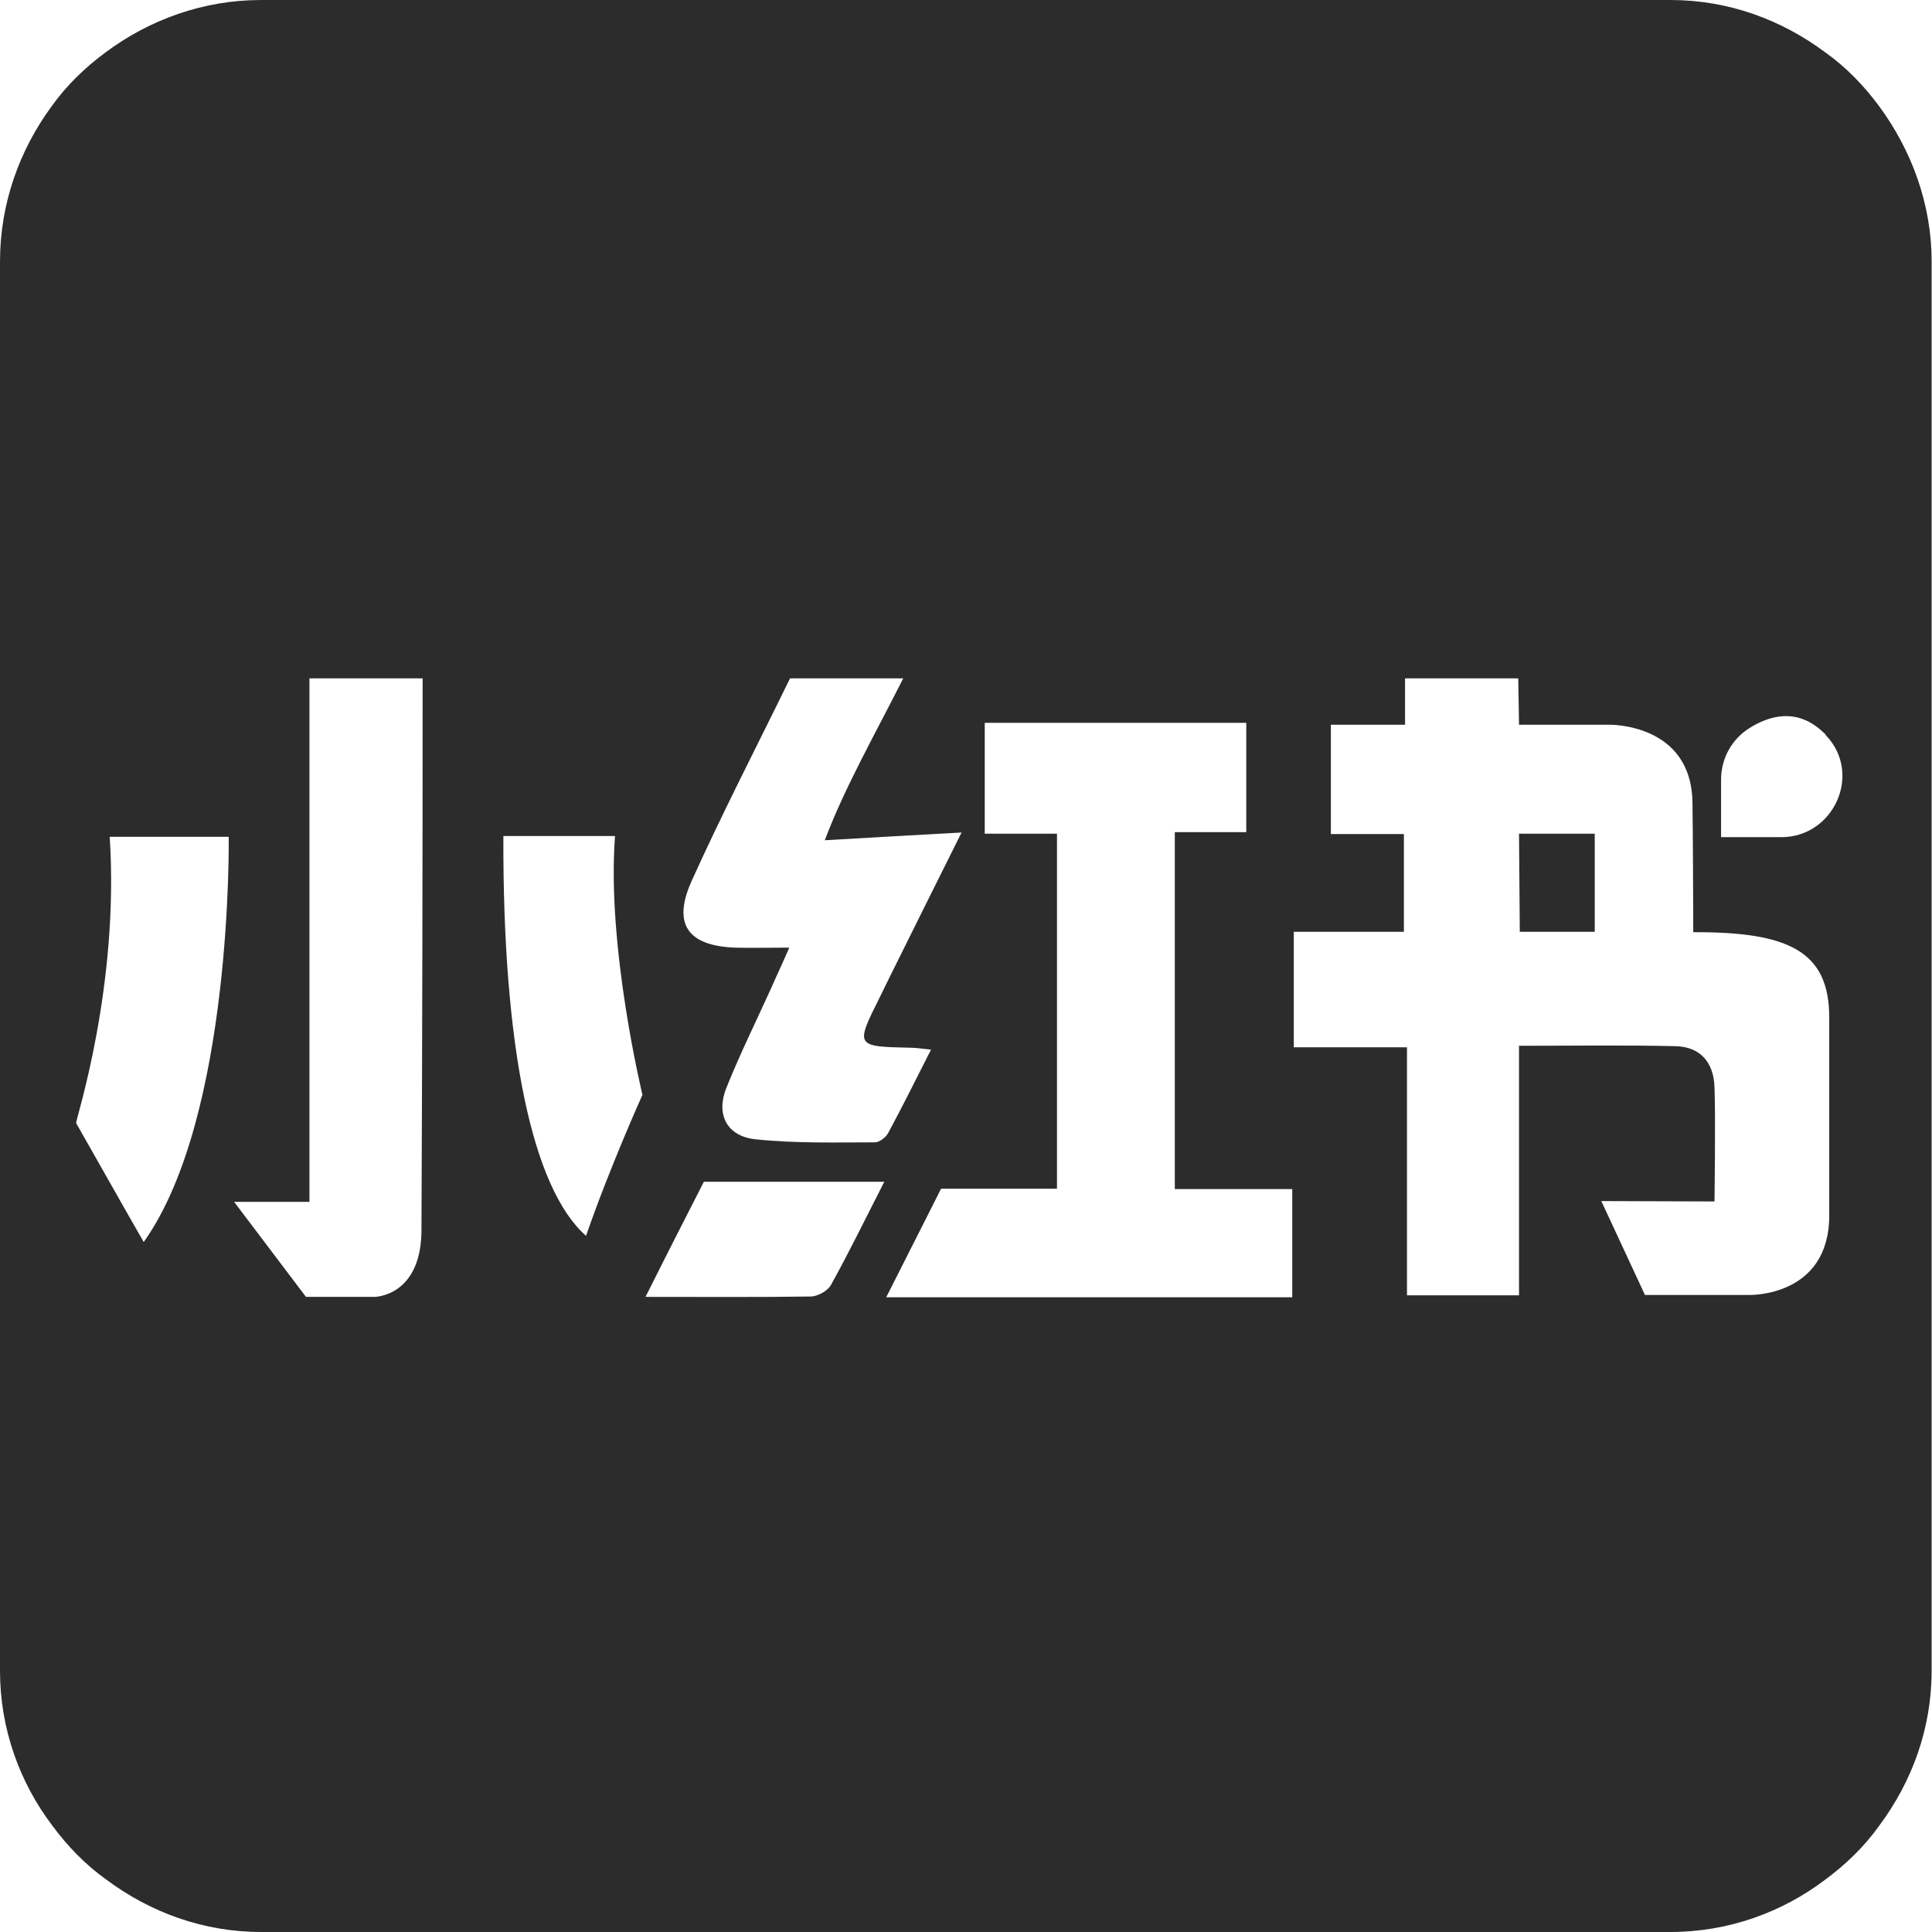
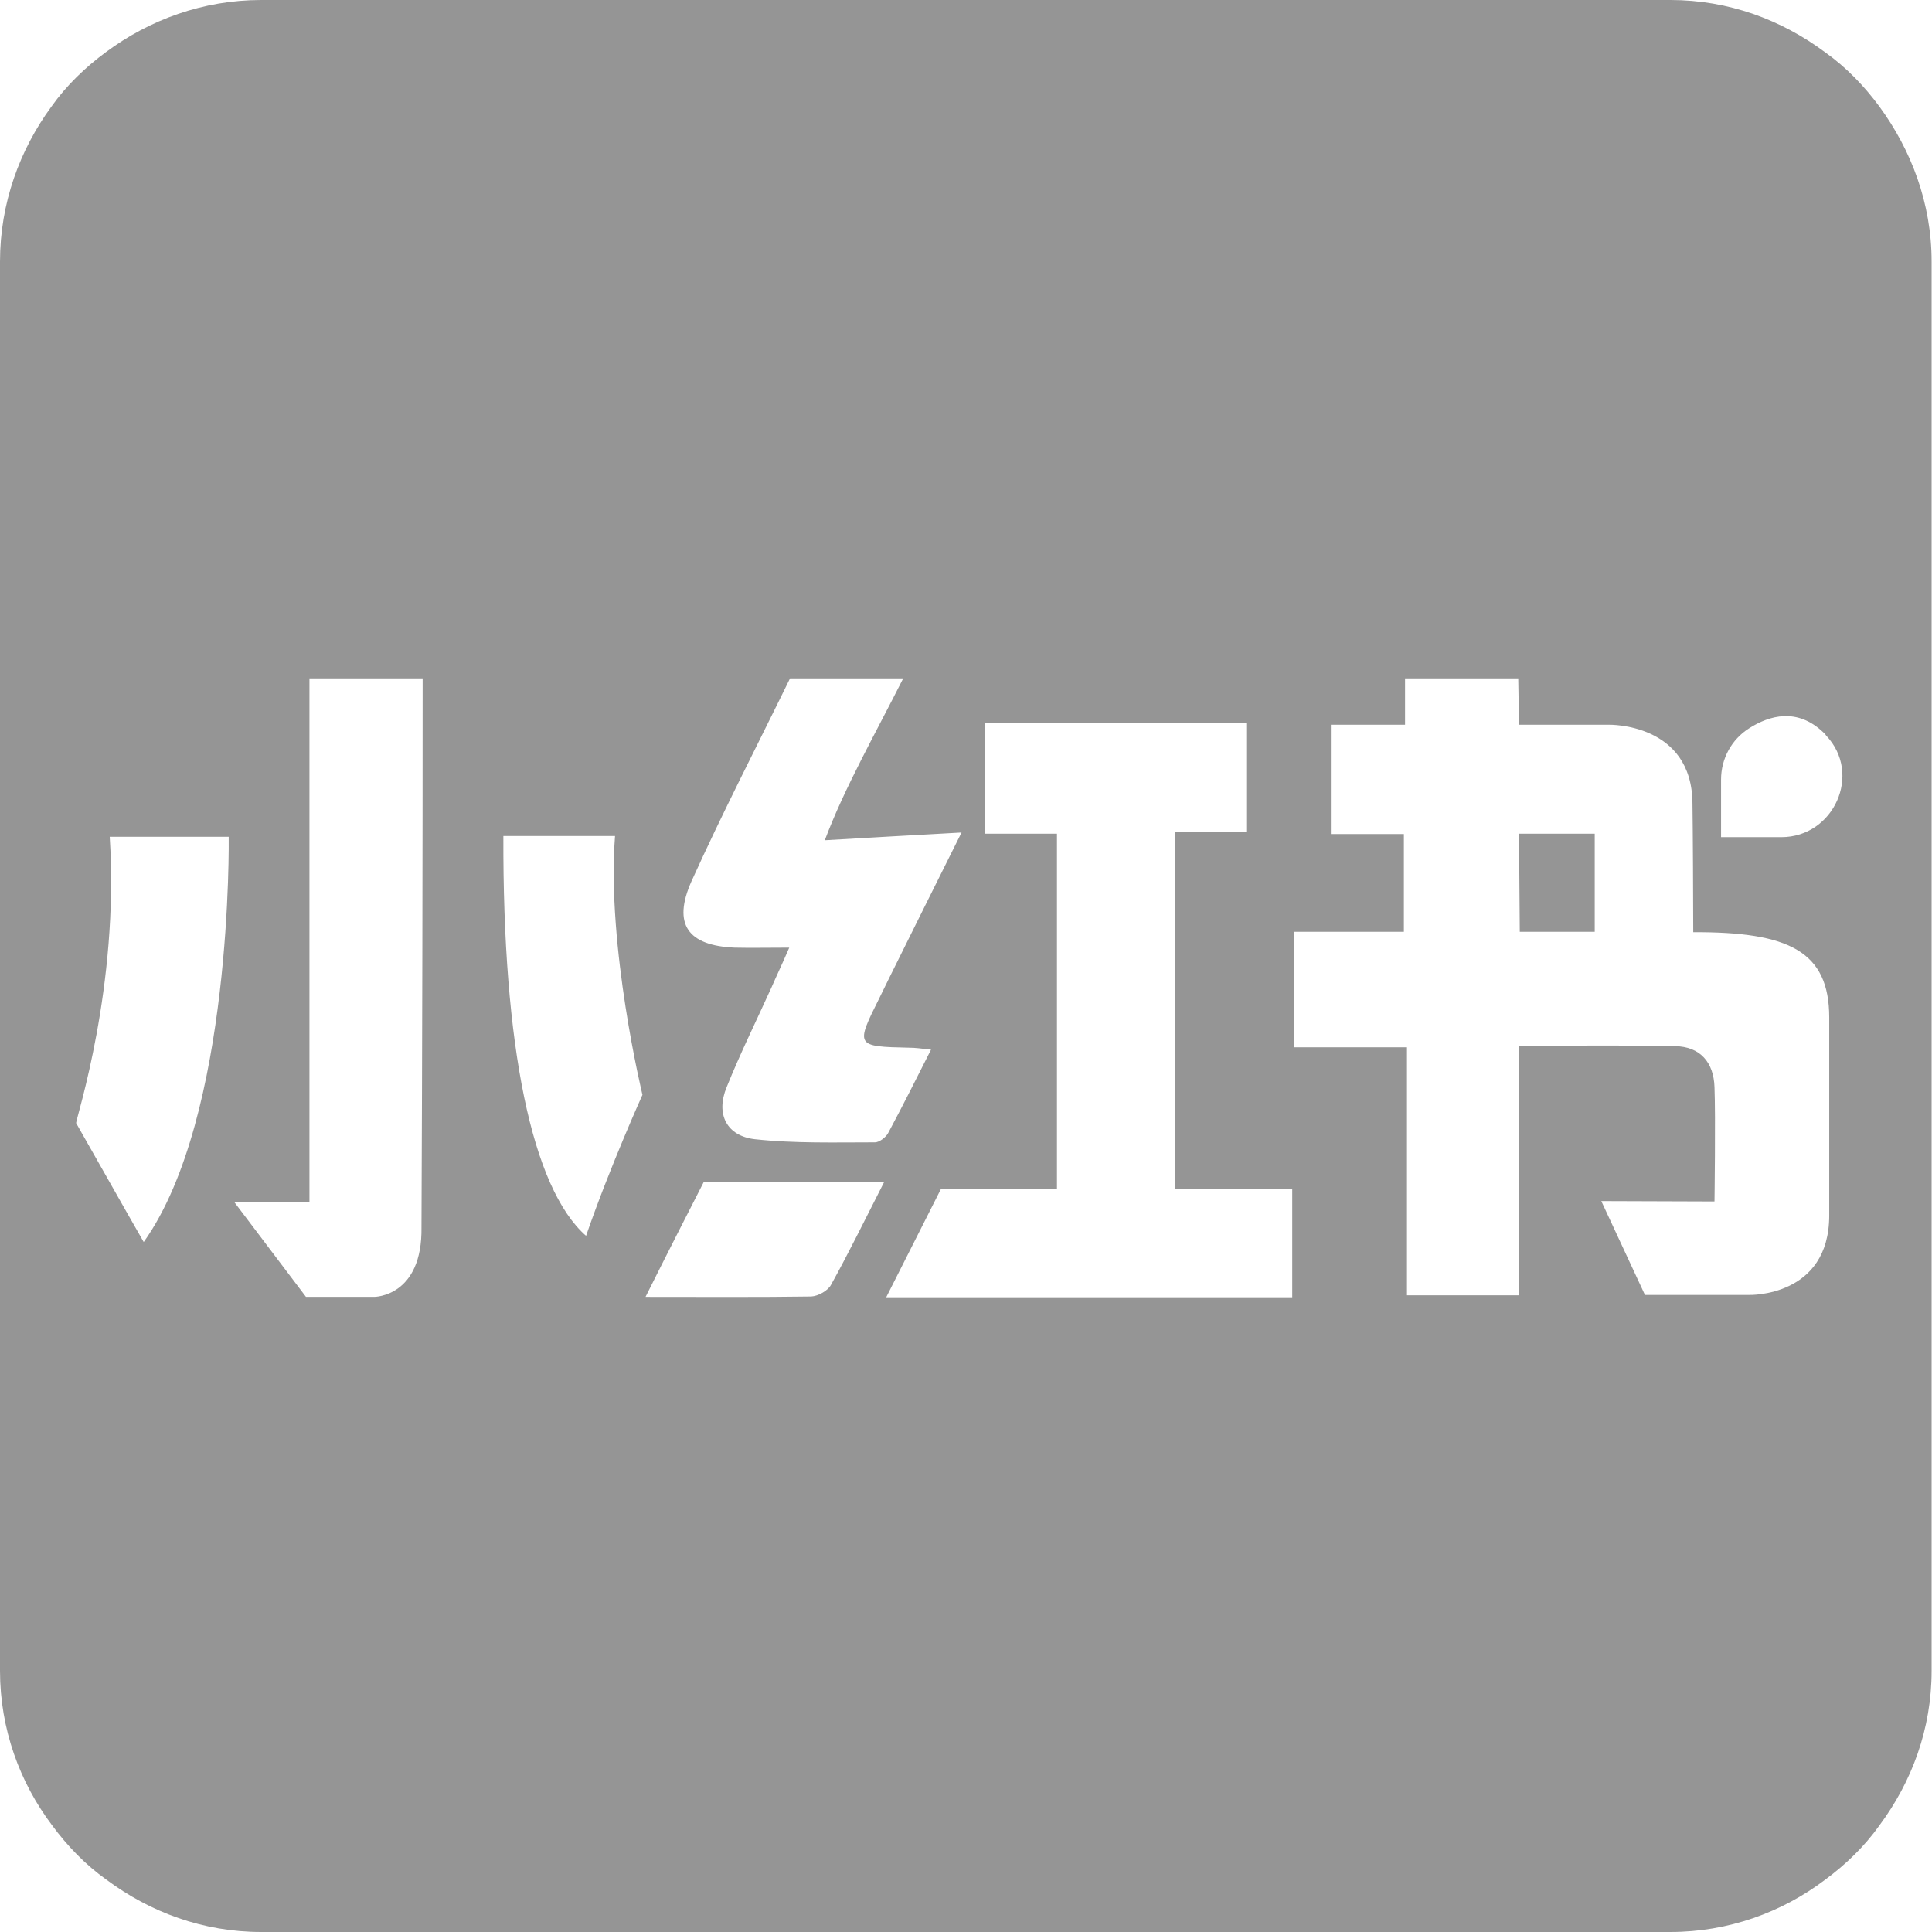
<svg xmlns="http://www.w3.org/2000/svg" t="1690876527617" class="icon" viewBox="0 0 1024 1024" version="1.1" p-id="5694" width="200" height="200">
-   <path d="M996.152 56.513c-7.986-10.852-17.61-20.885-28.871-28.87C944.143 10.442 916.09 0 885.377 0H138.419c-30.715 0-59.176 10.443-82.314 27.642-10.852 7.986-20.885 17.61-28.87 28.87C10.444 79.448 0.001 107.703 0.001 138.623V885.58c0 30.715 10.442 59.176 27.641 81.905 7.986 10.852 17.61 20.885 28.871 28.87 23.138 17.2 51.19 27.643 81.904 27.643h746.959c30.714 0 59.175-10.443 81.904-27.642 10.852-7.986 20.885-17.61 28.87-28.87 17.2-23.139 27.643-51.19 27.643-81.905V138.622c0-30.92-10.852-59.175-27.642-82.11z m-629.633 410.54c16.38-36.241 34.81-71.87 52.213-107.497h59.995c-14.743 29.28-31.124 57.947-41.566 85.794 24.366-1.433 46.48-2.662 72.484-4.095-13.923 27.847-26.209 52.623-38.494 77.398-1.639 3.276-3.277 6.757-4.915 10.033-12.9 25.8-12.9 26.004 15.767 26.62 3.071 0 5.938 0.41 11.466 1.022-7.985 15.767-15.152 30.1-22.728 44.228-1.229 2.253-4.71 4.915-6.962 4.915-21.09 0-42.385 0.614-63.475-1.639-15.152-1.638-21.09-13.309-15.152-27.642 7.166-17.814 15.766-35.219 23.752-52.828 2.662-6.143 5.528-12.08 9.42-21.09-11.673 0-20.272 0.206-28.872 0-24.776-1.023-33.17-12.285-22.933-35.218zM76.171 658.299c-12.695-22.114-24.16-42.59-35.832-63.065 0-2.458 22.933-72.485 17.814-151.726h63.065s2.253 148.45-45.047 214.791z m147.222-7.985c0.614 37.061-24.98 37.061-24.98 37.061H162.17l-38.085-50.37h39.928v-277.45h59.994c0 90.915-0.204 199.846-0.614 290.76z m87.227 4.71c-28.666-25.186-44.227-100.333-43.818-211.925h59.175c-4.504 58.765 14.538 137.187 14.538 137.187s-17.404 38.495-29.895 74.737z m129.817 26.004c-1.638 3.071-6.757 5.938-10.443 6.142-27.847 0.41-55.9 0.205-87.842 0.205 12.081-24.16 22.114-43.818 30.92-61.018h95.621c-10.647 20.885-19.042 38.085-28.256 54.67z m244.481 6.552h-215.2c10.442-20.68 29.075-57.537 29.075-57.537h61.428V441.87h-38.29v-58.766h138.622v57.947h-37.88v189.196h62.245v57.333z m284.615-43.409c0 43.409-42.385 42.18-42.385 42.18h-55.285l-23.138-49.756 59.995 0.205s0.614-45.047 0-60.609c-0.41-13.105-7.576-21.5-20.886-21.704-26.618-0.615-53.442-0.205-82.722-0.205v132.274h-59.38V555.1h-59.995v-61.222h58.356v-51.804h-38.7v-57.947h39.315v-24.571h59.994l0.41 24.57h47.708s44.024-1.023 44.228 41.77c0.205 12.697 0.41 54.263 0.41 68.187 50.575-0.205 72.075 10.033 72.075 45.25V644.17z m-25.39-200.46H912.2v-30.507c0-11.057 5.528-21.295 14.947-27.233 10.647-6.757 25.39-11.057 39.314 2.252 0.614 0.41 1.024 1.024 1.433 1.638 19.247 20.27 4.095 53.852-23.752 53.852z" fill="#2c2c2c" p-id="5695" />
-   <path d="M805.521 493.878h39.723v-52.01h-40.132z" fill="#2c2c2c" p-id="5696" />
+   <path d="M996.152 56.513c-7.986-10.852-17.61-20.885-28.871-28.87C944.143 10.442 916.09 0 885.377 0H138.419c-30.715 0-59.176 10.443-82.314 27.642-10.852 7.986-20.885 17.61-28.87 28.87C10.444 79.448 0.001 107.703 0.001 138.623V885.58c0 30.715 10.442 59.176 27.641 81.905 7.986 10.852 17.61 20.885 28.871 28.87 23.138 17.2 51.19 27.643 81.904 27.643h746.959c30.714 0 59.175-10.443 81.904-27.642 10.852-7.986 20.885-17.61 28.87-28.87 17.2-23.139 27.643-51.19 27.643-81.905V138.622c0-30.92-10.852-59.175-27.642-82.11z m-629.633 410.54c16.38-36.241 34.81-71.87 52.213-107.497h59.995c-14.743 29.28-31.124 57.947-41.566 85.794 24.366-1.433 46.48-2.662 72.484-4.095-13.923 27.847-26.209 52.623-38.494 77.398-1.639 3.276-3.277 6.757-4.915 10.033-12.9 25.8-12.9 26.004 15.767 26.62 3.071 0 5.938 0.41 11.466 1.022-7.985 15.767-15.152 30.1-22.728 44.228-1.229 2.253-4.71 4.915-6.962 4.915-21.09 0-42.385 0.614-63.475-1.639-15.152-1.638-21.09-13.309-15.152-27.642 7.166-17.814 15.766-35.219 23.752-52.828 2.662-6.143 5.528-12.08 9.42-21.09-11.673 0-20.272 0.206-28.872 0-24.776-1.023-33.17-12.285-22.933-35.218zM76.171 658.299c-12.695-22.114-24.16-42.59-35.832-63.065 0-2.458 22.933-72.485 17.814-151.726h63.065s2.253 148.45-45.047 214.791z m147.222-7.985c0.614 37.061-24.98 37.061-24.98 37.061H162.17l-38.085-50.37h39.928v-277.45h59.994c0 90.915-0.204 199.846-0.614 290.76z m87.227 4.71c-28.666-25.186-44.227-100.333-43.818-211.925h59.175c-4.504 58.765 14.538 137.187 14.538 137.187s-17.404 38.495-29.895 74.737z m129.817 26.004c-1.638 3.071-6.757 5.938-10.443 6.142-27.847 0.41-55.9 0.205-87.842 0.205 12.081-24.16 22.114-43.818 30.92-61.018h95.621c-10.647 20.885-19.042 38.085-28.256 54.67z m244.481 6.552h-215.2c10.442-20.68 29.075-57.537 29.075-57.537h61.428V441.87h-38.29v-58.766h138.622v57.947h-37.88v189.196h62.245v57.333z m284.615-43.409c0 43.409-42.385 42.18-42.385 42.18h-55.285l-23.138-49.756 59.995 0.205s0.614-45.047 0-60.609c-0.41-13.105-7.576-21.5-20.886-21.704-26.618-0.615-53.442-0.205-82.722-0.205v132.274h-59.38V555.1h-59.995v-61.222h58.356v-51.804h-38.7v-57.947h39.315v-24.571h59.994l0.41 24.57h47.708s44.024-1.023 44.228 41.77c0.205 12.697 0.41 54.263 0.41 68.187 50.575-0.205 72.075 10.033 72.075 45.25V644.17z m-25.39-200.46H912.2v-30.507c0-11.057 5.528-21.295 14.947-27.233 10.647-6.757 25.39-11.057 39.314 2.252 0.614 0.41 1.024 1.024 1.433 1.638 19.247 20.27 4.095 53.852-23.752 53.852z" style="fill:rgb(149,149,149);fill-rule:nonzero;" p-id="5695" />
+   <path d="M805.521 493.878h39.723v-52.01h-40.132z" style="fill:rgb(149,149,149);fill-rule:nonzero;" p-id="5696" />
</svg>
